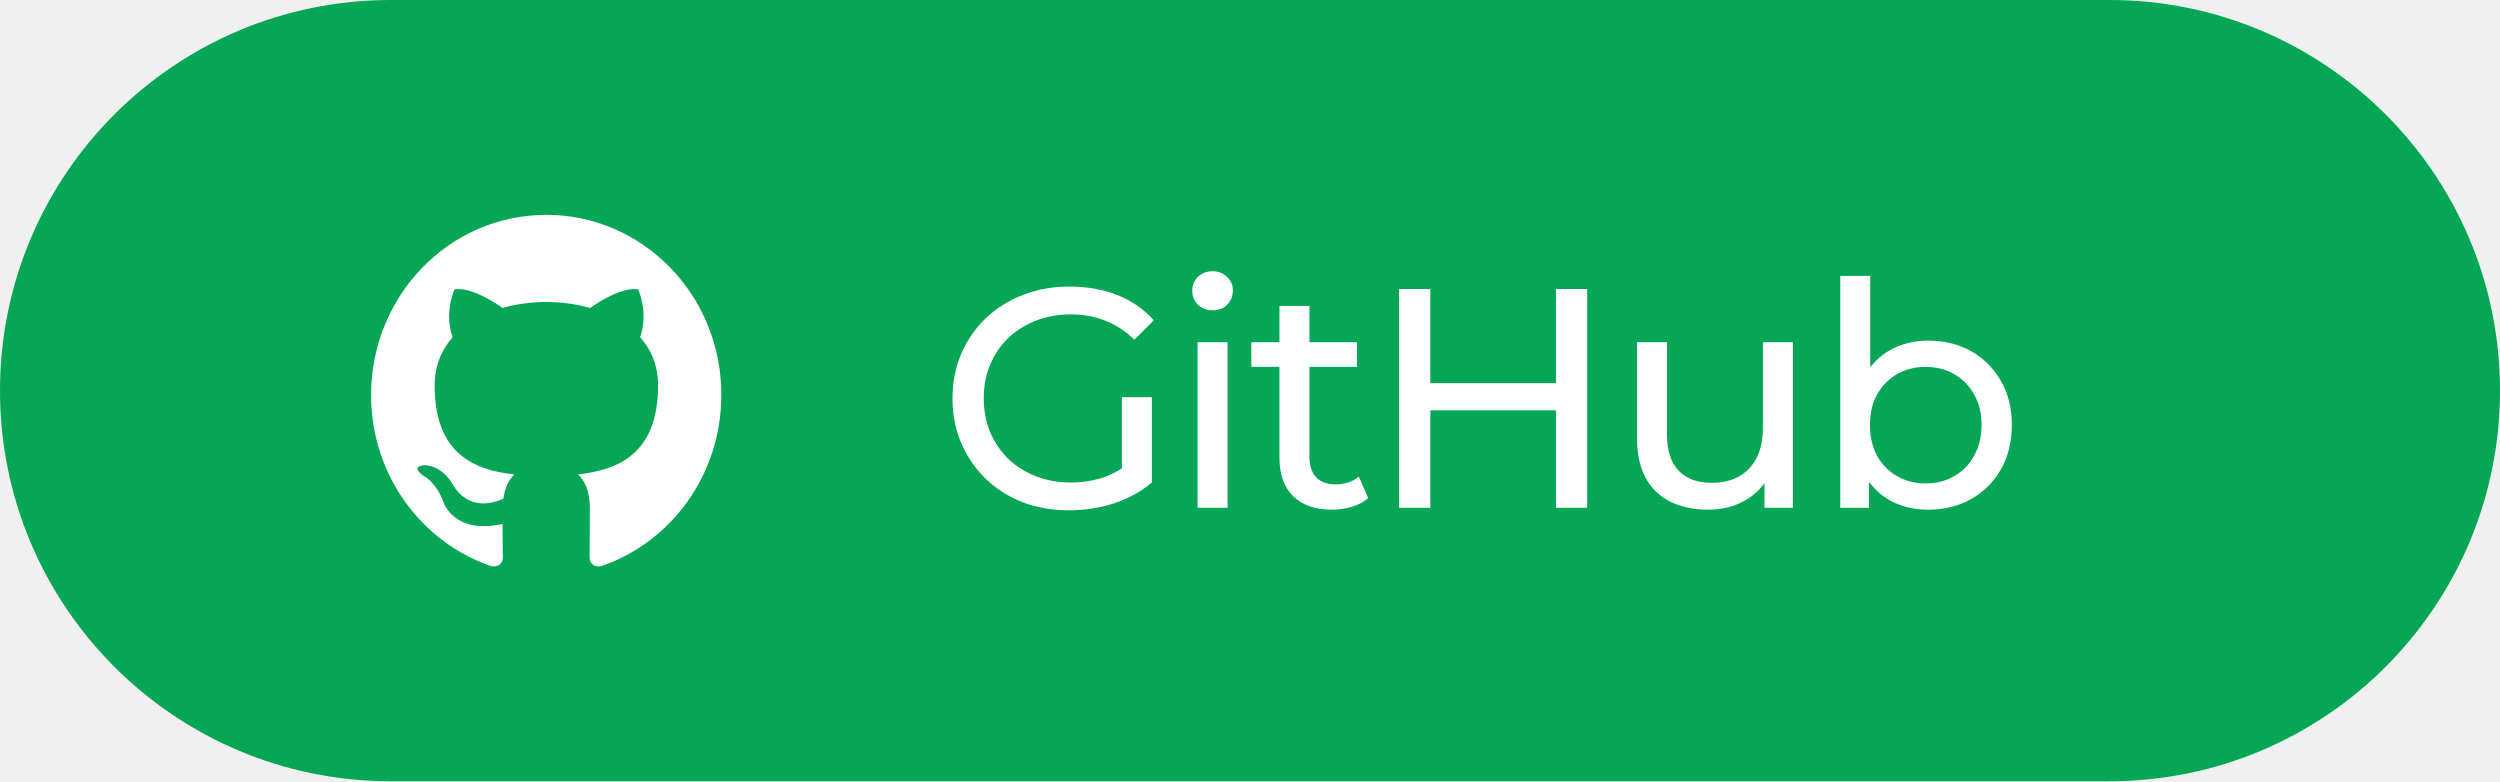
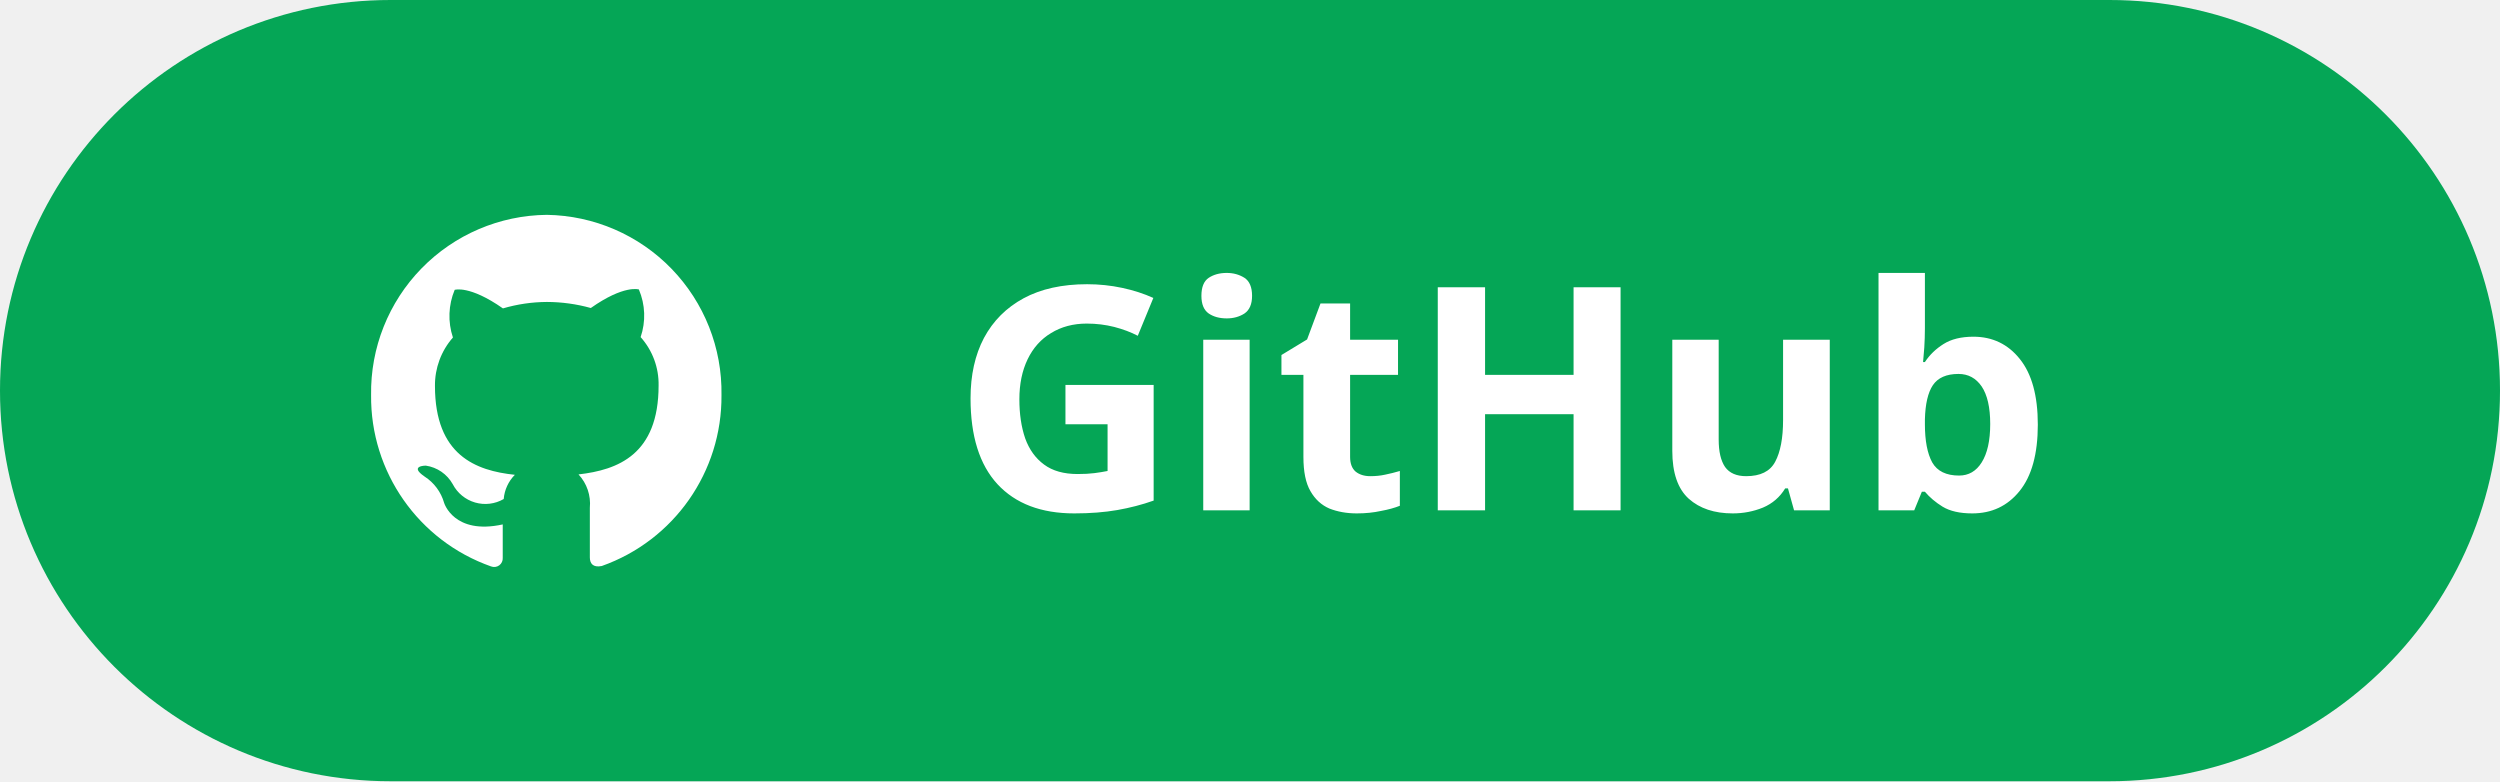
- <svg xmlns="http://www.w3.org/2000/svg" fill="none" height="40" viewBox="0 0 128 40" width="128">
-   <g clip-path="url(#clip0_250_194)">
-     <path d="M108 0H20C8.954 0 0 8.954 0 20C0 31.046 8.954 40 20 40H108C119.046 40 128 31.046 128 20C128 8.954 119.046 0 108 0Z" fill="#05a656" />
-     <path clip-rule="evenodd" d="M27.973 11C23.011 11 19 15.125 19 20.228C19 24.307 21.57 27.76 25.136 28.983C25.581 29.074 25.745 28.784 25.745 28.54C25.745 28.326 25.73 27.592 25.73 26.828C23.234 27.378 22.714 25.728 22.714 25.728C22.313 24.659 21.718 24.384 21.718 24.384C20.902 23.819 21.778 23.819 21.778 23.819C22.684 23.88 23.16 24.766 23.16 24.766C23.962 26.171 25.254 25.774 25.774 25.53C25.849 24.934 26.087 24.521 26.339 24.292C24.348 24.078 22.254 23.284 22.254 19.739C22.254 18.731 22.61 17.906 23.174 17.264C23.085 17.035 22.773 16.088 23.264 14.819C23.264 14.819 24.021 14.575 25.73 15.767C26.461 15.565 27.215 15.462 27.973 15.461C28.731 15.461 29.503 15.568 30.216 15.767C31.925 14.575 32.682 14.819 32.682 14.819C33.173 16.088 32.861 17.035 32.772 17.264C33.351 17.906 33.693 18.731 33.693 19.739C33.693 23.284 31.598 24.063 29.592 24.292C29.919 24.582 30.201 25.132 30.201 26.003C30.201 27.241 30.187 28.234 30.187 28.539C30.187 28.784 30.35 29.074 30.796 28.983C34.361 27.76 36.931 24.307 36.931 20.228C36.946 15.125 32.92 11 27.973 11Z" fill="#ffffff" fill-rule="evenodd" />
-     <path d="M54.736 26.128C53.872 26.128 53.077 25.989 52.352 25.712C51.626 25.424 50.997 25.024 50.464 24.512C49.93 23.989 49.514 23.381 49.216 22.688C48.917 21.994 48.768 21.232 48.768 20.4C48.768 19.568 48.917 18.805 49.216 18.112C49.514 17.418 49.93 16.816 50.464 16.304C51.008 15.781 51.642 15.381 52.368 15.104C53.093 14.816 53.893 14.672 54.768 14.672C55.653 14.672 56.464 14.816 57.2 15.104C57.936 15.392 58.56 15.824 59.072 16.4L58.08 17.392C57.621 16.944 57.12 16.618 56.576 16.416C56.042 16.202 55.461 16.096 54.832 16.096C54.192 16.096 53.594 16.202 53.04 16.416C52.496 16.629 52.021 16.928 51.616 17.312C51.221 17.696 50.912 18.154 50.688 18.688C50.474 19.21 50.368 19.781 50.368 20.4C50.368 21.008 50.474 21.578 50.688 22.112C50.912 22.634 51.221 23.093 51.616 23.488C52.021 23.872 52.496 24.17 53.04 24.384C53.584 24.597 54.176 24.704 54.816 24.704C55.413 24.704 55.984 24.613 56.528 24.432C57.082 24.24 57.594 23.925 58.064 23.488L58.976 24.704C58.421 25.173 57.77 25.53 57.024 25.776C56.288 26.01 55.525 26.128 54.736 26.128ZM57.44 24.496V20.336H58.976V24.704L57.44 24.496ZM61.315 26V17.52H62.851V26H61.315ZM62.083 15.888C61.784 15.888 61.534 15.792 61.331 15.6C61.139 15.408 61.043 15.173 61.043 14.896C61.043 14.608 61.139 14.368 61.331 14.176C61.534 13.984 61.784 13.888 62.083 13.888C62.382 13.888 62.627 13.984 62.819 14.176C63.022 14.357 63.123 14.586 63.123 14.864C63.123 15.152 63.027 15.397 62.835 15.6C62.643 15.792 62.392 15.888 62.083 15.888ZM68.196 26.096C67.342 26.096 66.681 25.866 66.212 25.408C65.742 24.949 65.508 24.293 65.508 23.44V15.664H67.044V23.376C67.044 23.834 67.156 24.186 67.38 24.432C67.614 24.677 67.945 24.8 68.372 24.8C68.852 24.8 69.252 24.666 69.572 24.4L70.052 25.504C69.817 25.706 69.534 25.856 69.204 25.952C68.884 26.048 68.548 26.096 68.196 26.096ZM64.068 18.784V17.52H69.476V18.784H64.068ZM79.665 14.8H81.265V26H79.665V14.8ZM73.233 26H71.633V14.8H73.233V26ZM79.809 21.008H73.073V19.616H79.809V21.008ZM87.461 26.096C86.736 26.096 86.096 25.962 85.541 25.696C84.997 25.429 84.57 25.024 84.261 24.48C83.962 23.925 83.813 23.232 83.813 22.4V17.52H85.349V22.224C85.349 23.056 85.546 23.68 85.941 24.096C86.346 24.512 86.912 24.72 87.637 24.72C88.17 24.72 88.634 24.613 89.029 24.4C89.424 24.176 89.728 23.856 89.941 23.44C90.154 23.013 90.261 22.501 90.261 21.904V17.52H91.797V26H90.341V23.712L90.581 24.32C90.304 24.885 89.888 25.322 89.333 25.632C88.778 25.941 88.154 26.096 87.461 26.096ZM98.717 26.096C97.992 26.096 97.336 25.936 96.749 25.616C96.173 25.285 95.715 24.8 95.373 24.16C95.043 23.52 94.877 22.72 94.877 21.76C94.877 20.8 95.048 20 95.389 19.36C95.741 18.72 96.205 18.24 96.781 17.92C97.368 17.6 98.013 17.44 98.717 17.44C99.549 17.44 100.286 17.621 100.926 17.984C101.566 18.346 102.072 18.853 102.446 19.504C102.819 20.144 103.006 20.896 103.006 21.76C103.006 22.624 102.819 23.381 102.446 24.032C102.072 24.682 101.566 25.189 100.926 25.552C100.286 25.914 99.549 26.096 98.717 26.096ZM94.221 26V14.128H95.757V19.776L95.597 21.744L95.693 23.712V26H94.221ZM98.589 24.752C99.133 24.752 99.619 24.629 100.046 24.384C100.483 24.138 100.824 23.792 101.07 23.344C101.326 22.885 101.454 22.357 101.454 21.76C101.454 21.152 101.326 20.629 101.07 20.192C100.824 19.744 100.483 19.397 100.046 19.152C99.619 18.906 99.133 18.784 98.589 18.784C98.056 18.784 97.571 18.906 97.133 19.152C96.707 19.397 96.365 19.744 96.109 20.192C95.864 20.629 95.741 21.152 95.741 21.76C95.741 22.357 95.864 22.885 96.109 23.344C96.365 23.792 96.707 24.138 97.133 24.384C97.571 24.629 98.056 24.752 98.589 24.752Z" fill="#ffffff" />
+ <svg xmlns="http://www.w3.org/2000/svg" viewBox="0 0 128 40">
+   <defs>
+     <style>.cls-1{fill:none;}.cls-2{fill:#05a656;}.cls-3,.cls-4{fill:#fff;}.cls-3{fill-rule:evenodd;}.cls-4{font-size:16px;font-family:MyanmarText-Bold, Myanmar Text;font-weight:700;}</style>
+   </defs>
+   <g id="Layer_2" data-name="Layer 2">
+     <g id="Layer_1-2" data-name="Layer 1">
+       <rect class="cls-1" width="128" height="40" />
+       <path class="cls-2" d="M108,0H20a20,20,0,0,0,0,40h88a20,20,0,0,0,0-40Z" />
+       <path class="cls-3" d="M28,11a9.09,9.09,0,0,0-9,9.23A9.2,9.2,0,0,0,25.14,29a.44.44,0,0,0,.6-.44c0-.21,0-.95,0-1.71-2.5.55-3-1.1-3-1.1a2.38,2.38,0,0,0-1-1.35c-.82-.56.06-.56.06-.56a1.89,1.89,0,0,1,1.38.95,1.88,1.88,0,0,0,2.61.76,2,2,0,0,1,.57-1.24c-2-.21-4.09-1-4.09-4.55a3.7,3.7,0,0,1,.92-2.48,3.47,3.47,0,0,1,.09-2.44s.76-.25,2.47.95A8.13,8.13,0,0,1,28,15.46a8.48,8.48,0,0,1,2.25.31c1.7-1.2,2.46-.95,2.46-.95a3.41,3.41,0,0,1,.09,2.44,3.61,3.61,0,0,1,.92,2.48c0,3.54-2.09,4.32-4.1,4.55A2.2,2.2,0,0,1,30.2,26c0,1.24,0,2.23,0,2.54s.16.53.61.44a9.2,9.2,0,0,0,6.13-8.75A9.08,9.08,0,0,0,28,11Z" />
+       <text class="cls-4" transform="translate(48.77 26.13)">GitHub</text>
+     </g>
  </g>
-   <defs>
-     <clipPath id="clip0_250_194">
-       <rect fill="white" height="40" width="128" />
-     </clipPath>
-   </defs>
</svg>
